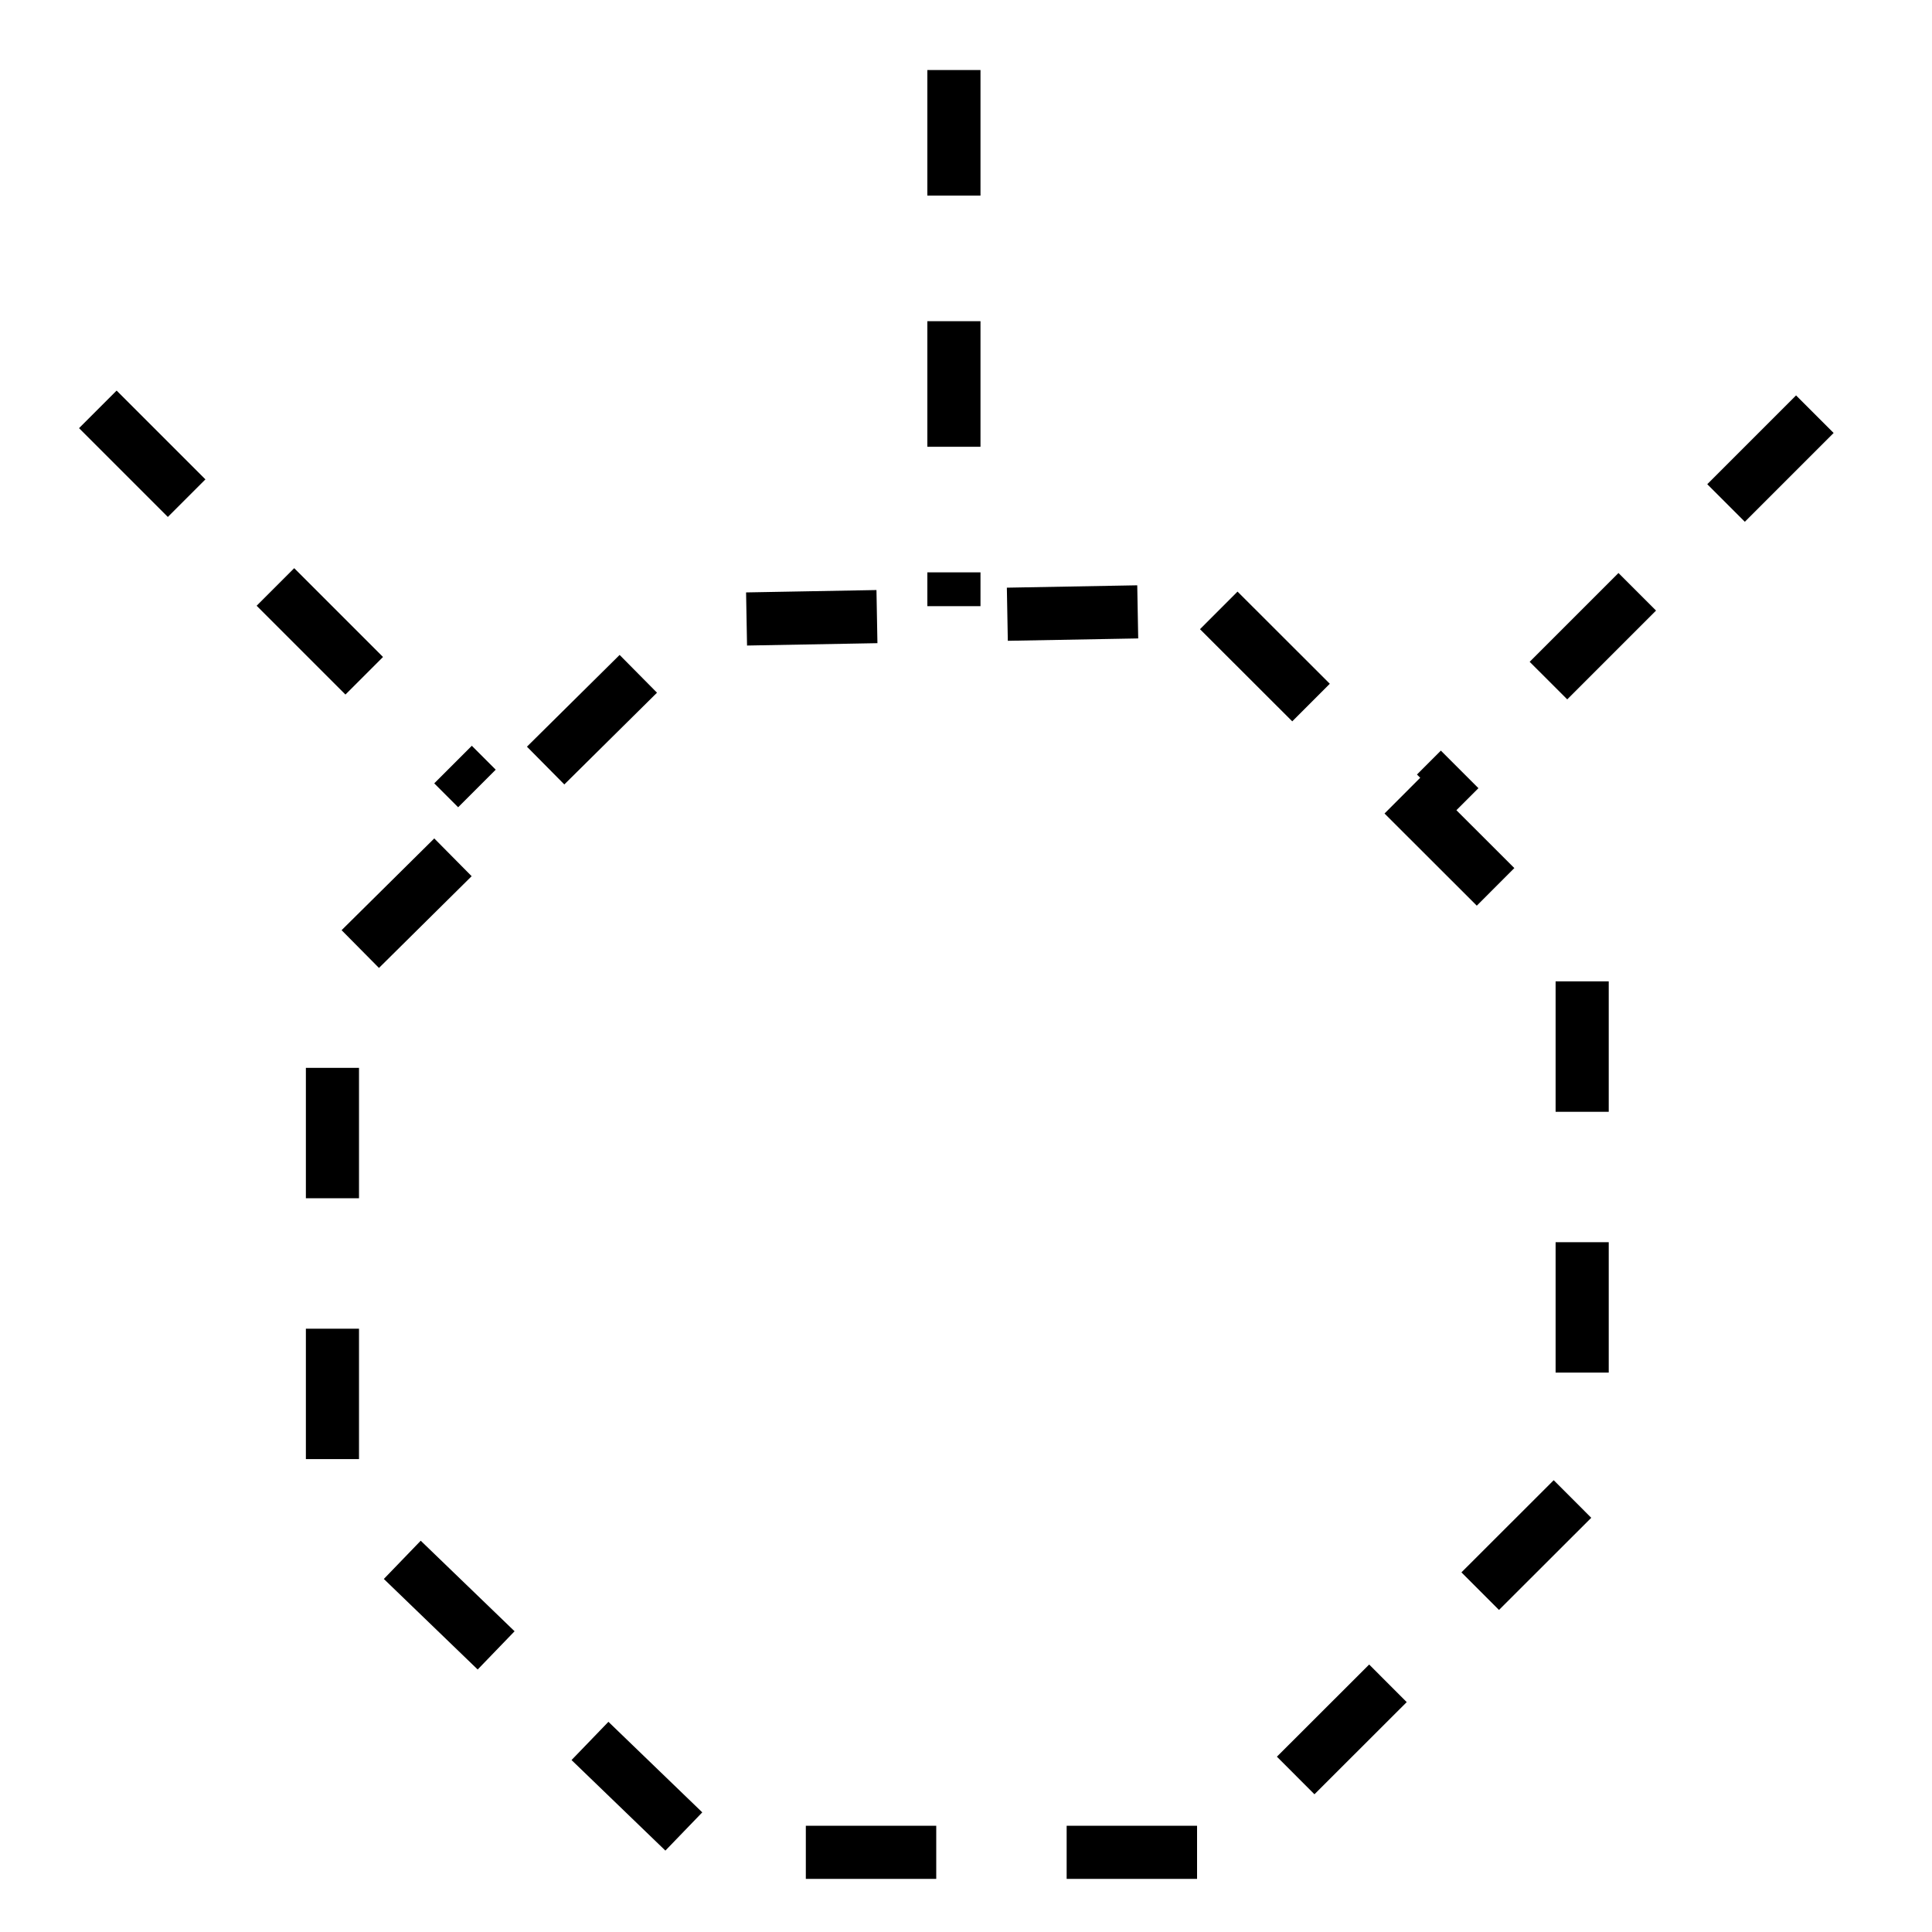
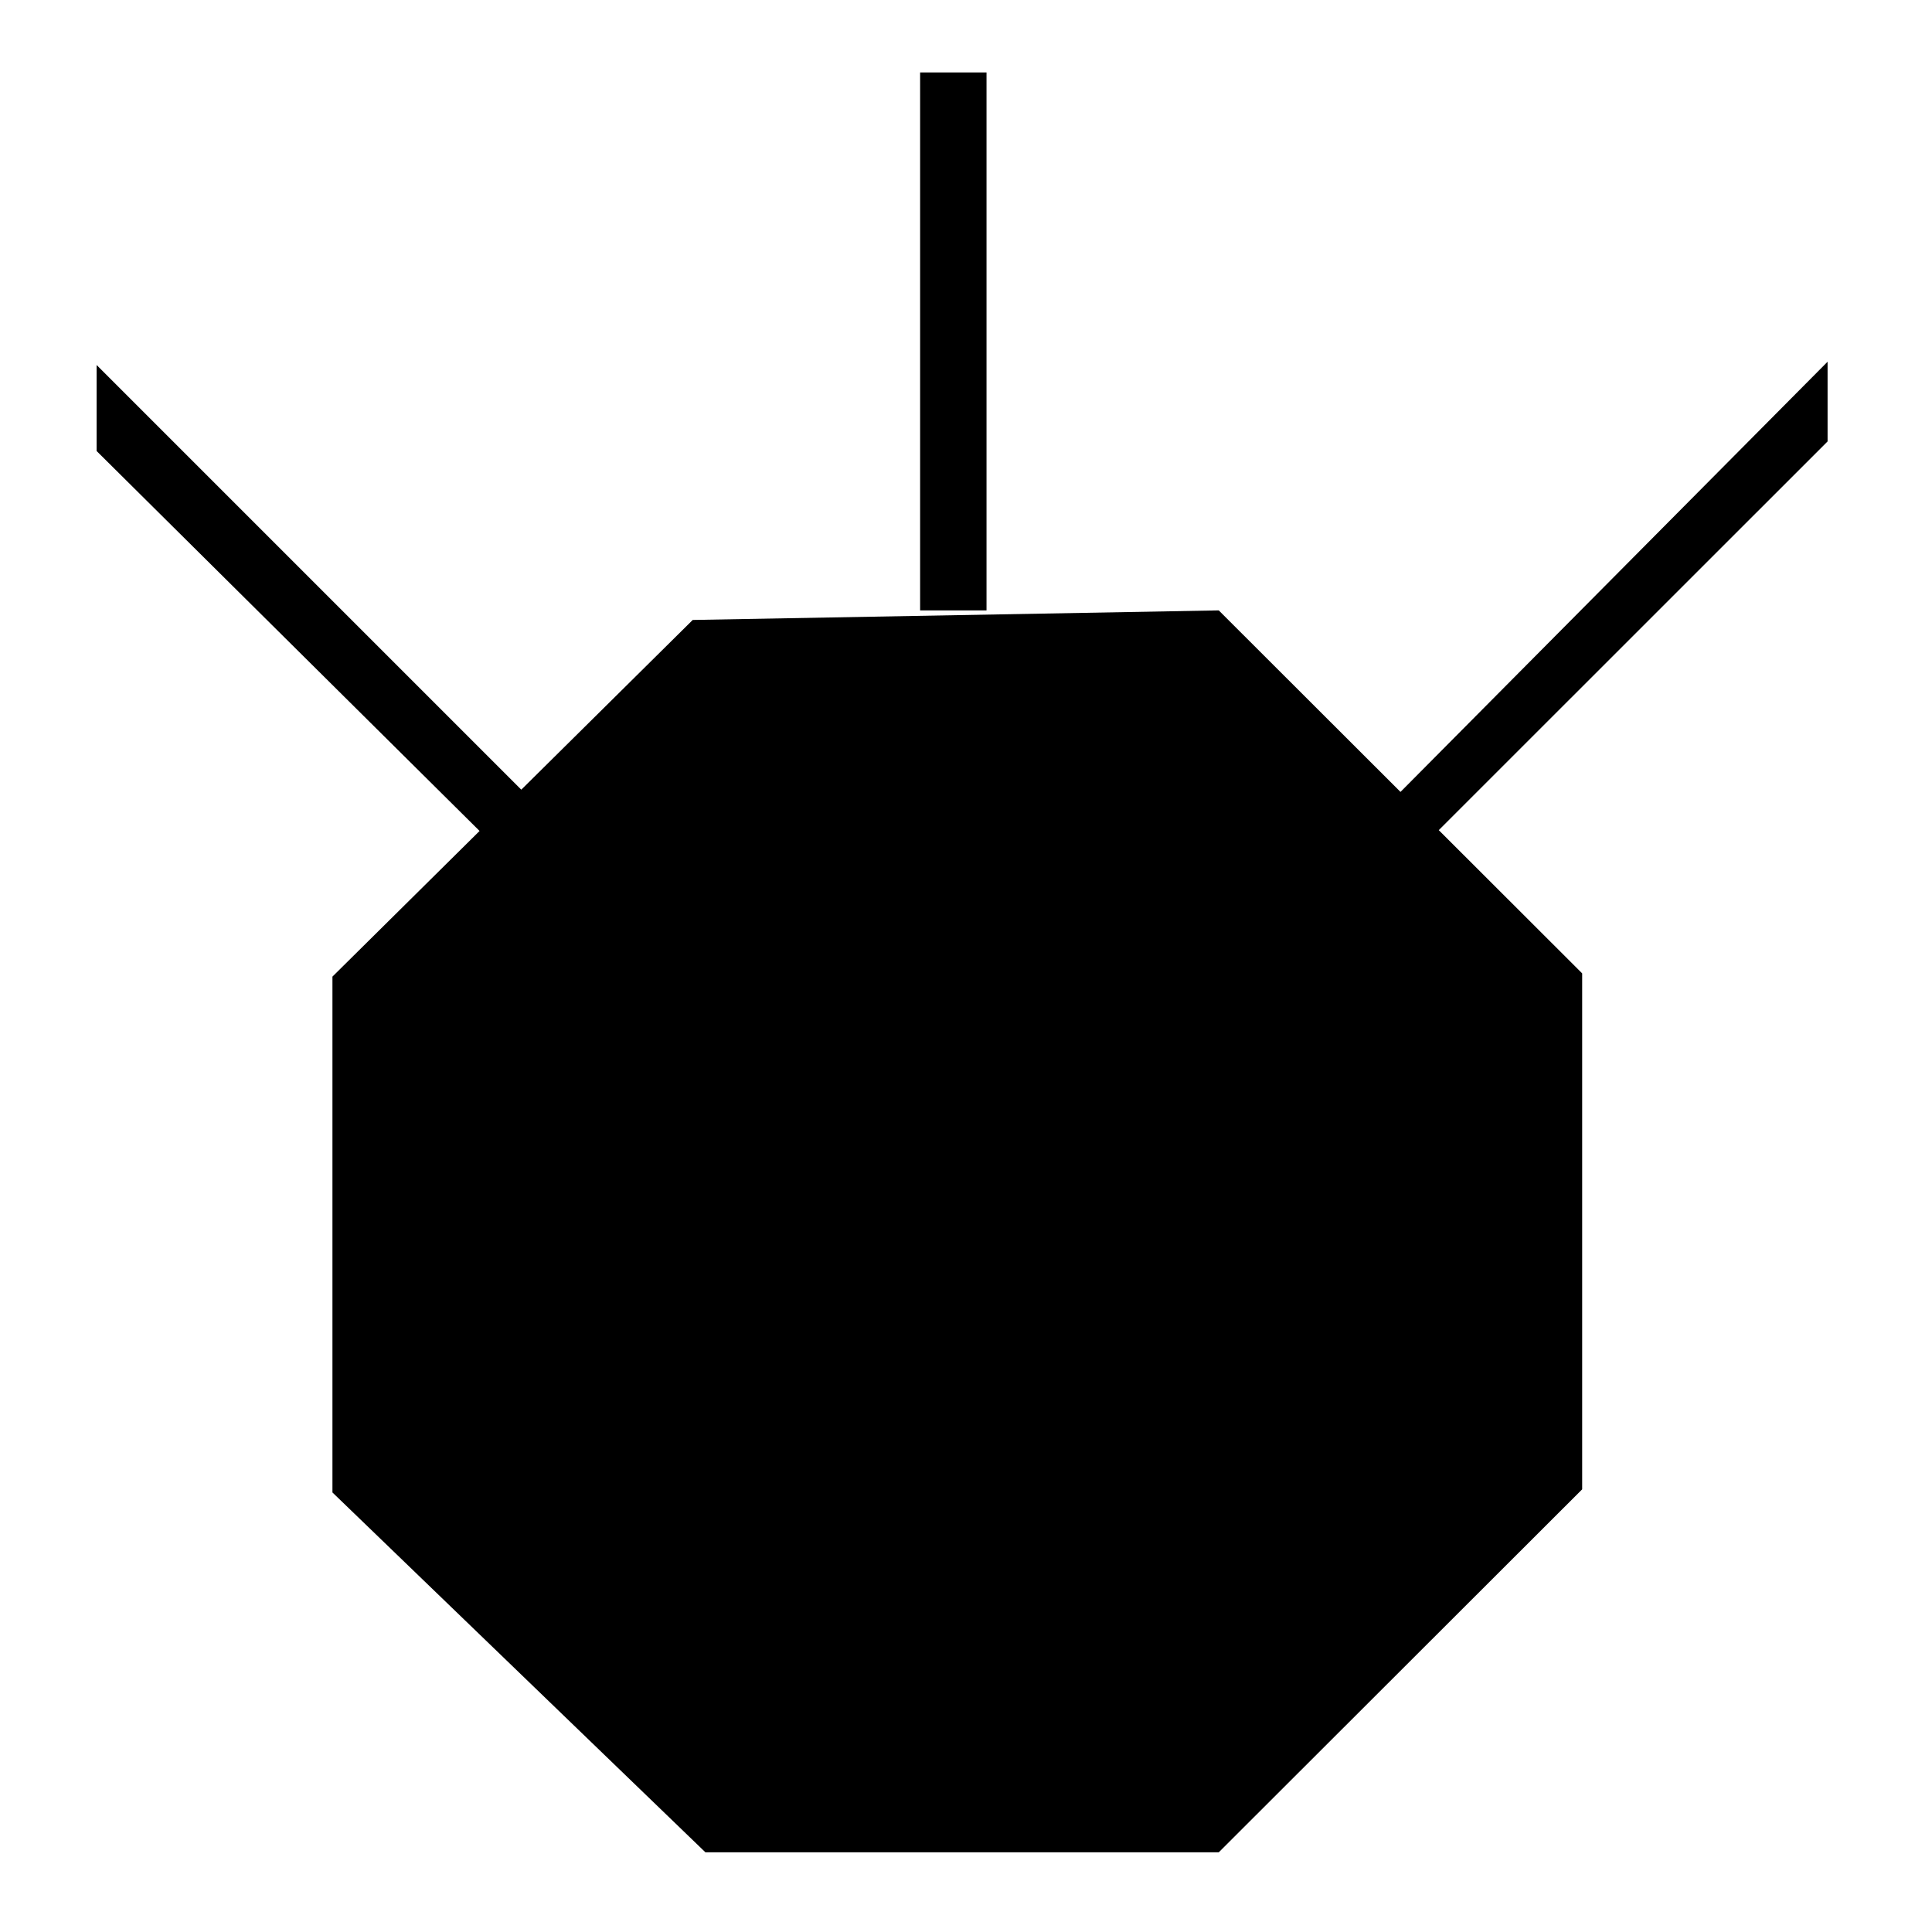
- <svg xmlns="http://www.w3.org/2000/svg" version="1.1" id="_0.G-OPHM--------X" x="0px" y="0px" width="400px" height="400px" viewBox="0 0 400 400" enable-background="new 0 0 400 400" xml:space="preserve">
-   <polygon fill="none" stroke="#000000" stroke-width="11" stroke-dasharray="27" points="252.331,126.375 327.571,201.527   327.571,308.348 252.331,383.5 146.049,383.5 68.829,308.997 68.829,202.198 143.42,128.355 " />
-   <line fill="none" stroke="#000000" stroke-width="11" stroke-dasharray="26" x1="197.5" y1="14.5" x2="197.5" y2="125.5" />
-   <line fill="none" stroke="#000000" stroke-width="11" stroke-dasharray="26" x1="20.255" y1="84.755" x2="98.744" y2="163.244" />
-   <line fill="none" stroke="#000000" stroke-width="11" stroke-dasharray="26" x1="375.744" y1="85.755" x2="297.256" y2="164.244" />
+ <svg id="G*OPHM----****X" width="400px" height="400px" viewBox="0 0 400 400">
+   <g>
+     <svg viewBox="0 0 400 400" id="_0.G-OPHM--------X" width="400px" height="400px">
+       <g transform="translate(20 15) scale(11 11)">
+         <path d="M0 5.506 L8.1 13.606 L7.379 14.446 L0 7.125 zM21.121 10.125 L27.961 16.957 L27.961      26.668 L21.121 33.5 L11.459 33.5 L4.439 26.727 L4.439 17.018 L11.22 10.305      zM16.75 10.125 L16.75 0 L15.5 0 L15.5 10.125 zM32.58 5.445 L32.58 6.945 L25.199      14.324 L24.42 13.664 z" />
+       </g>
+     </svg>
+   </g>
</svg>
